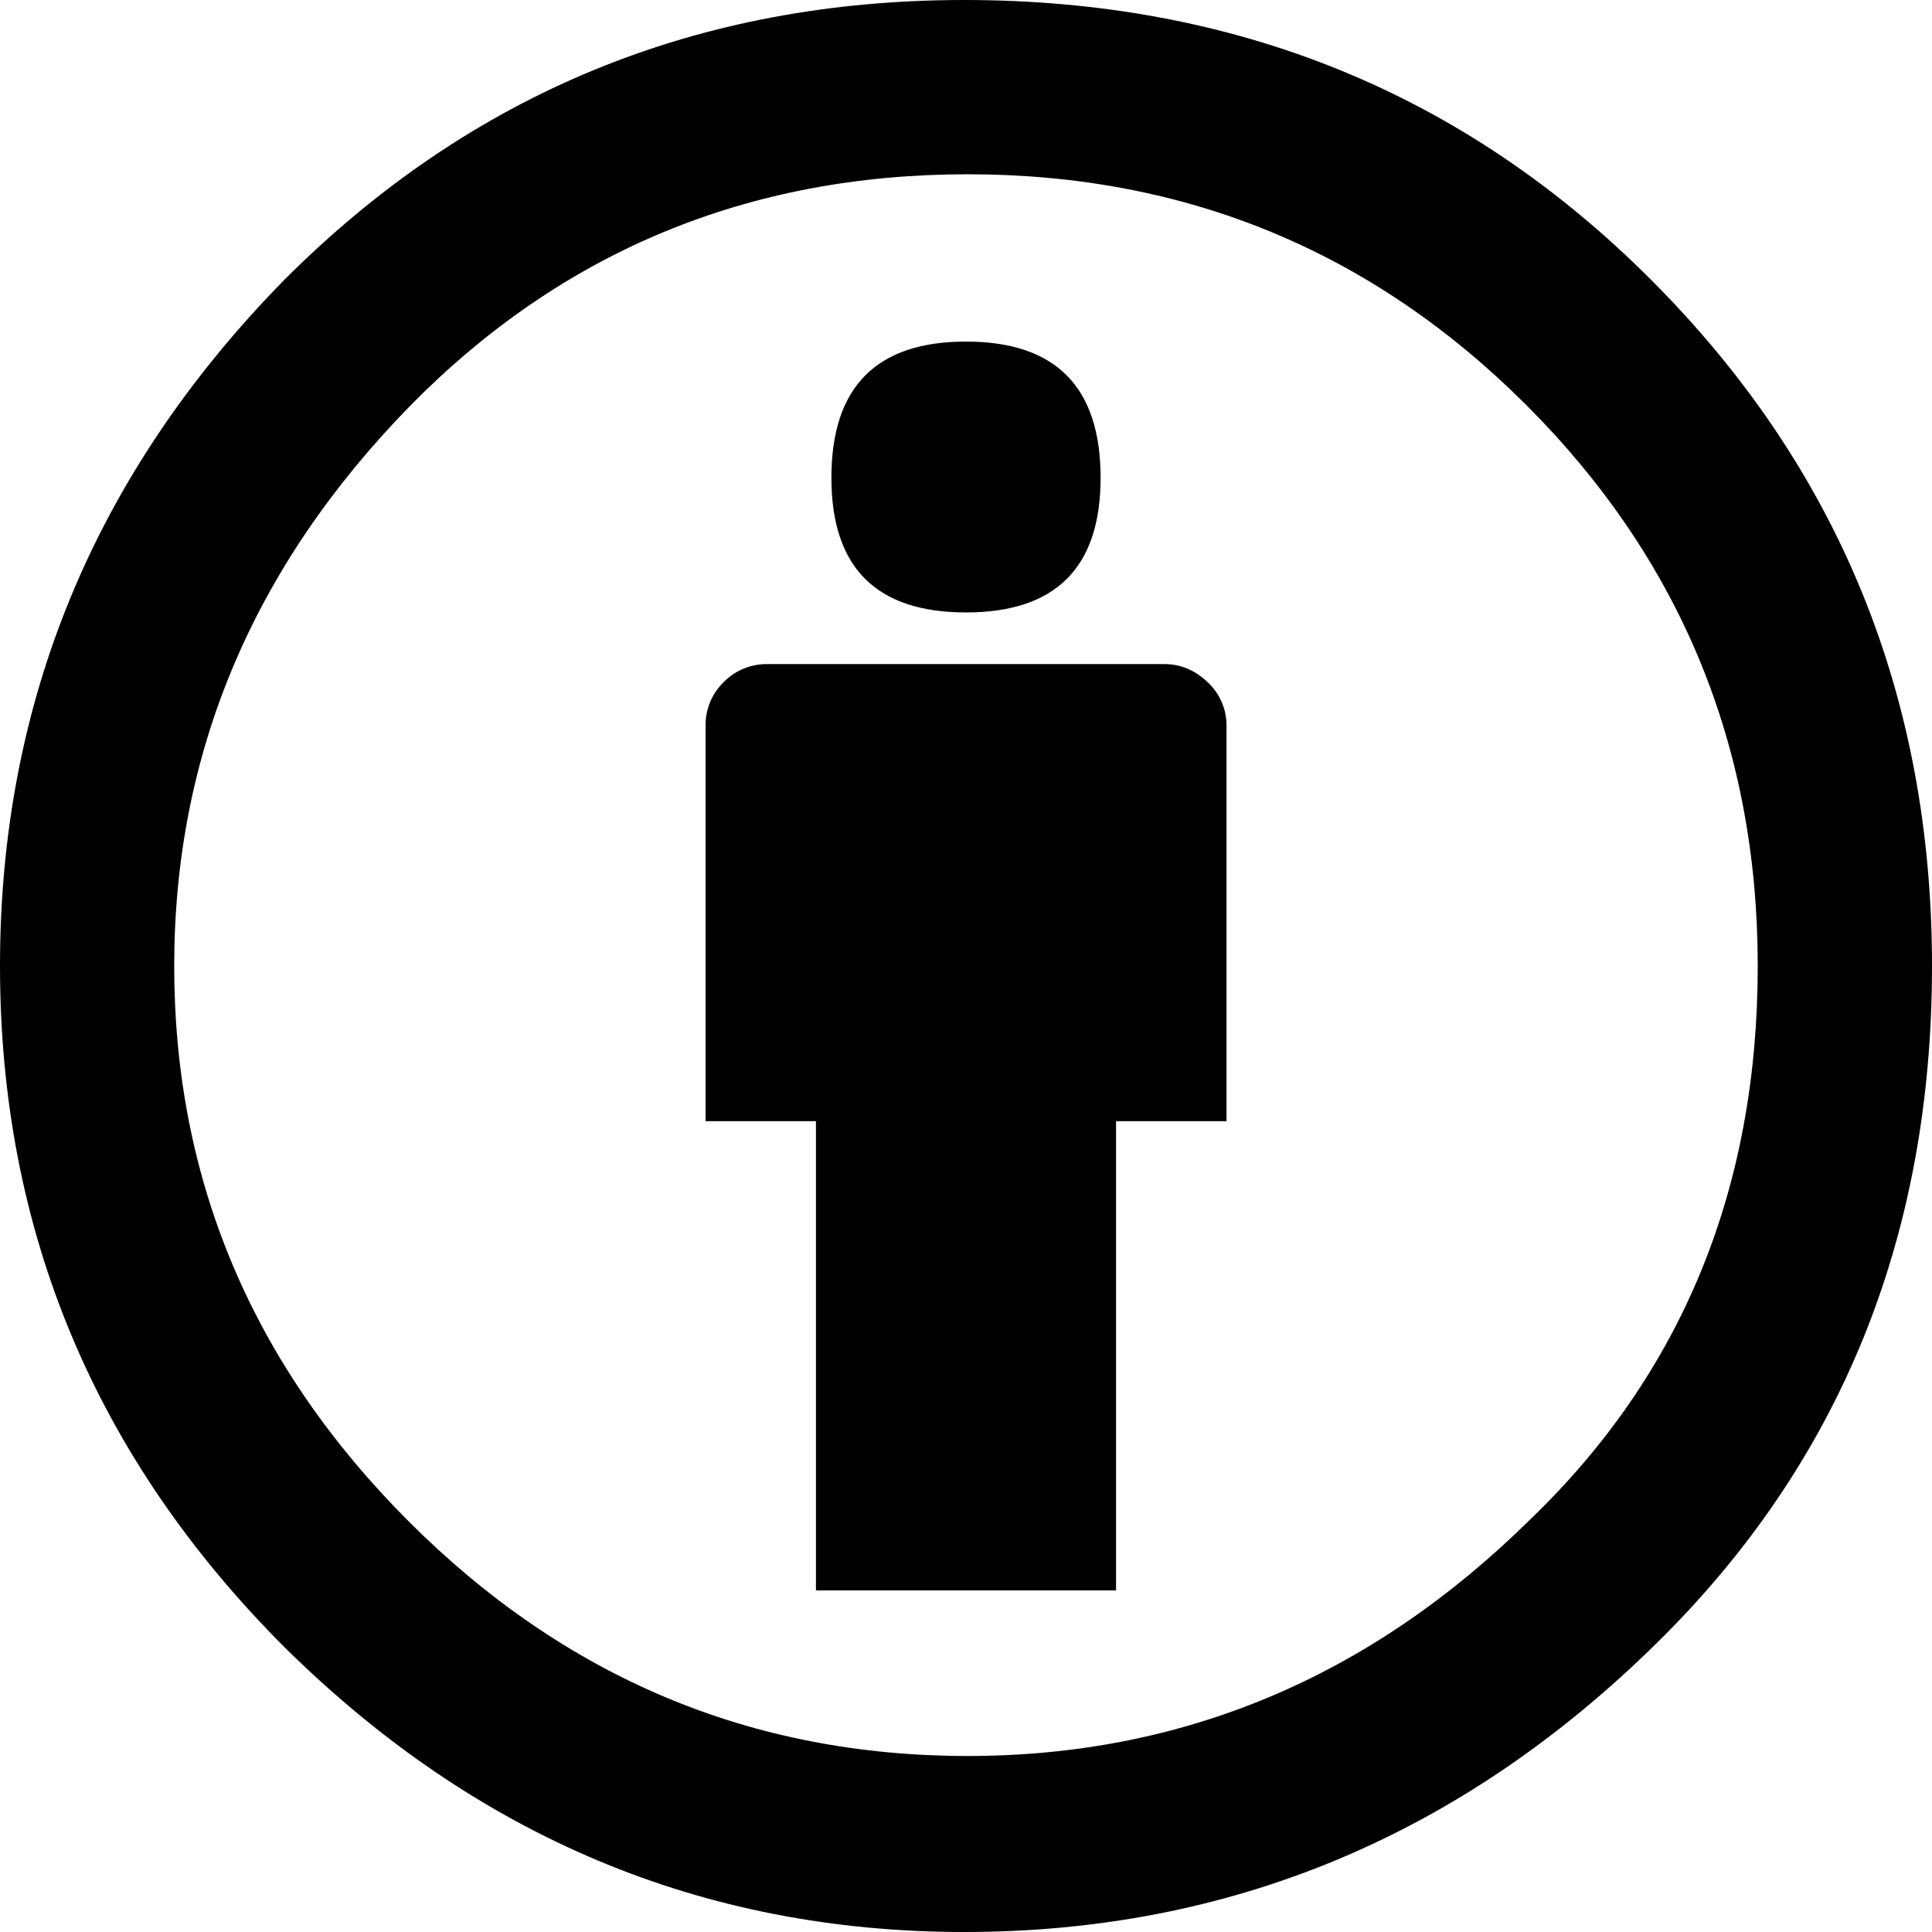
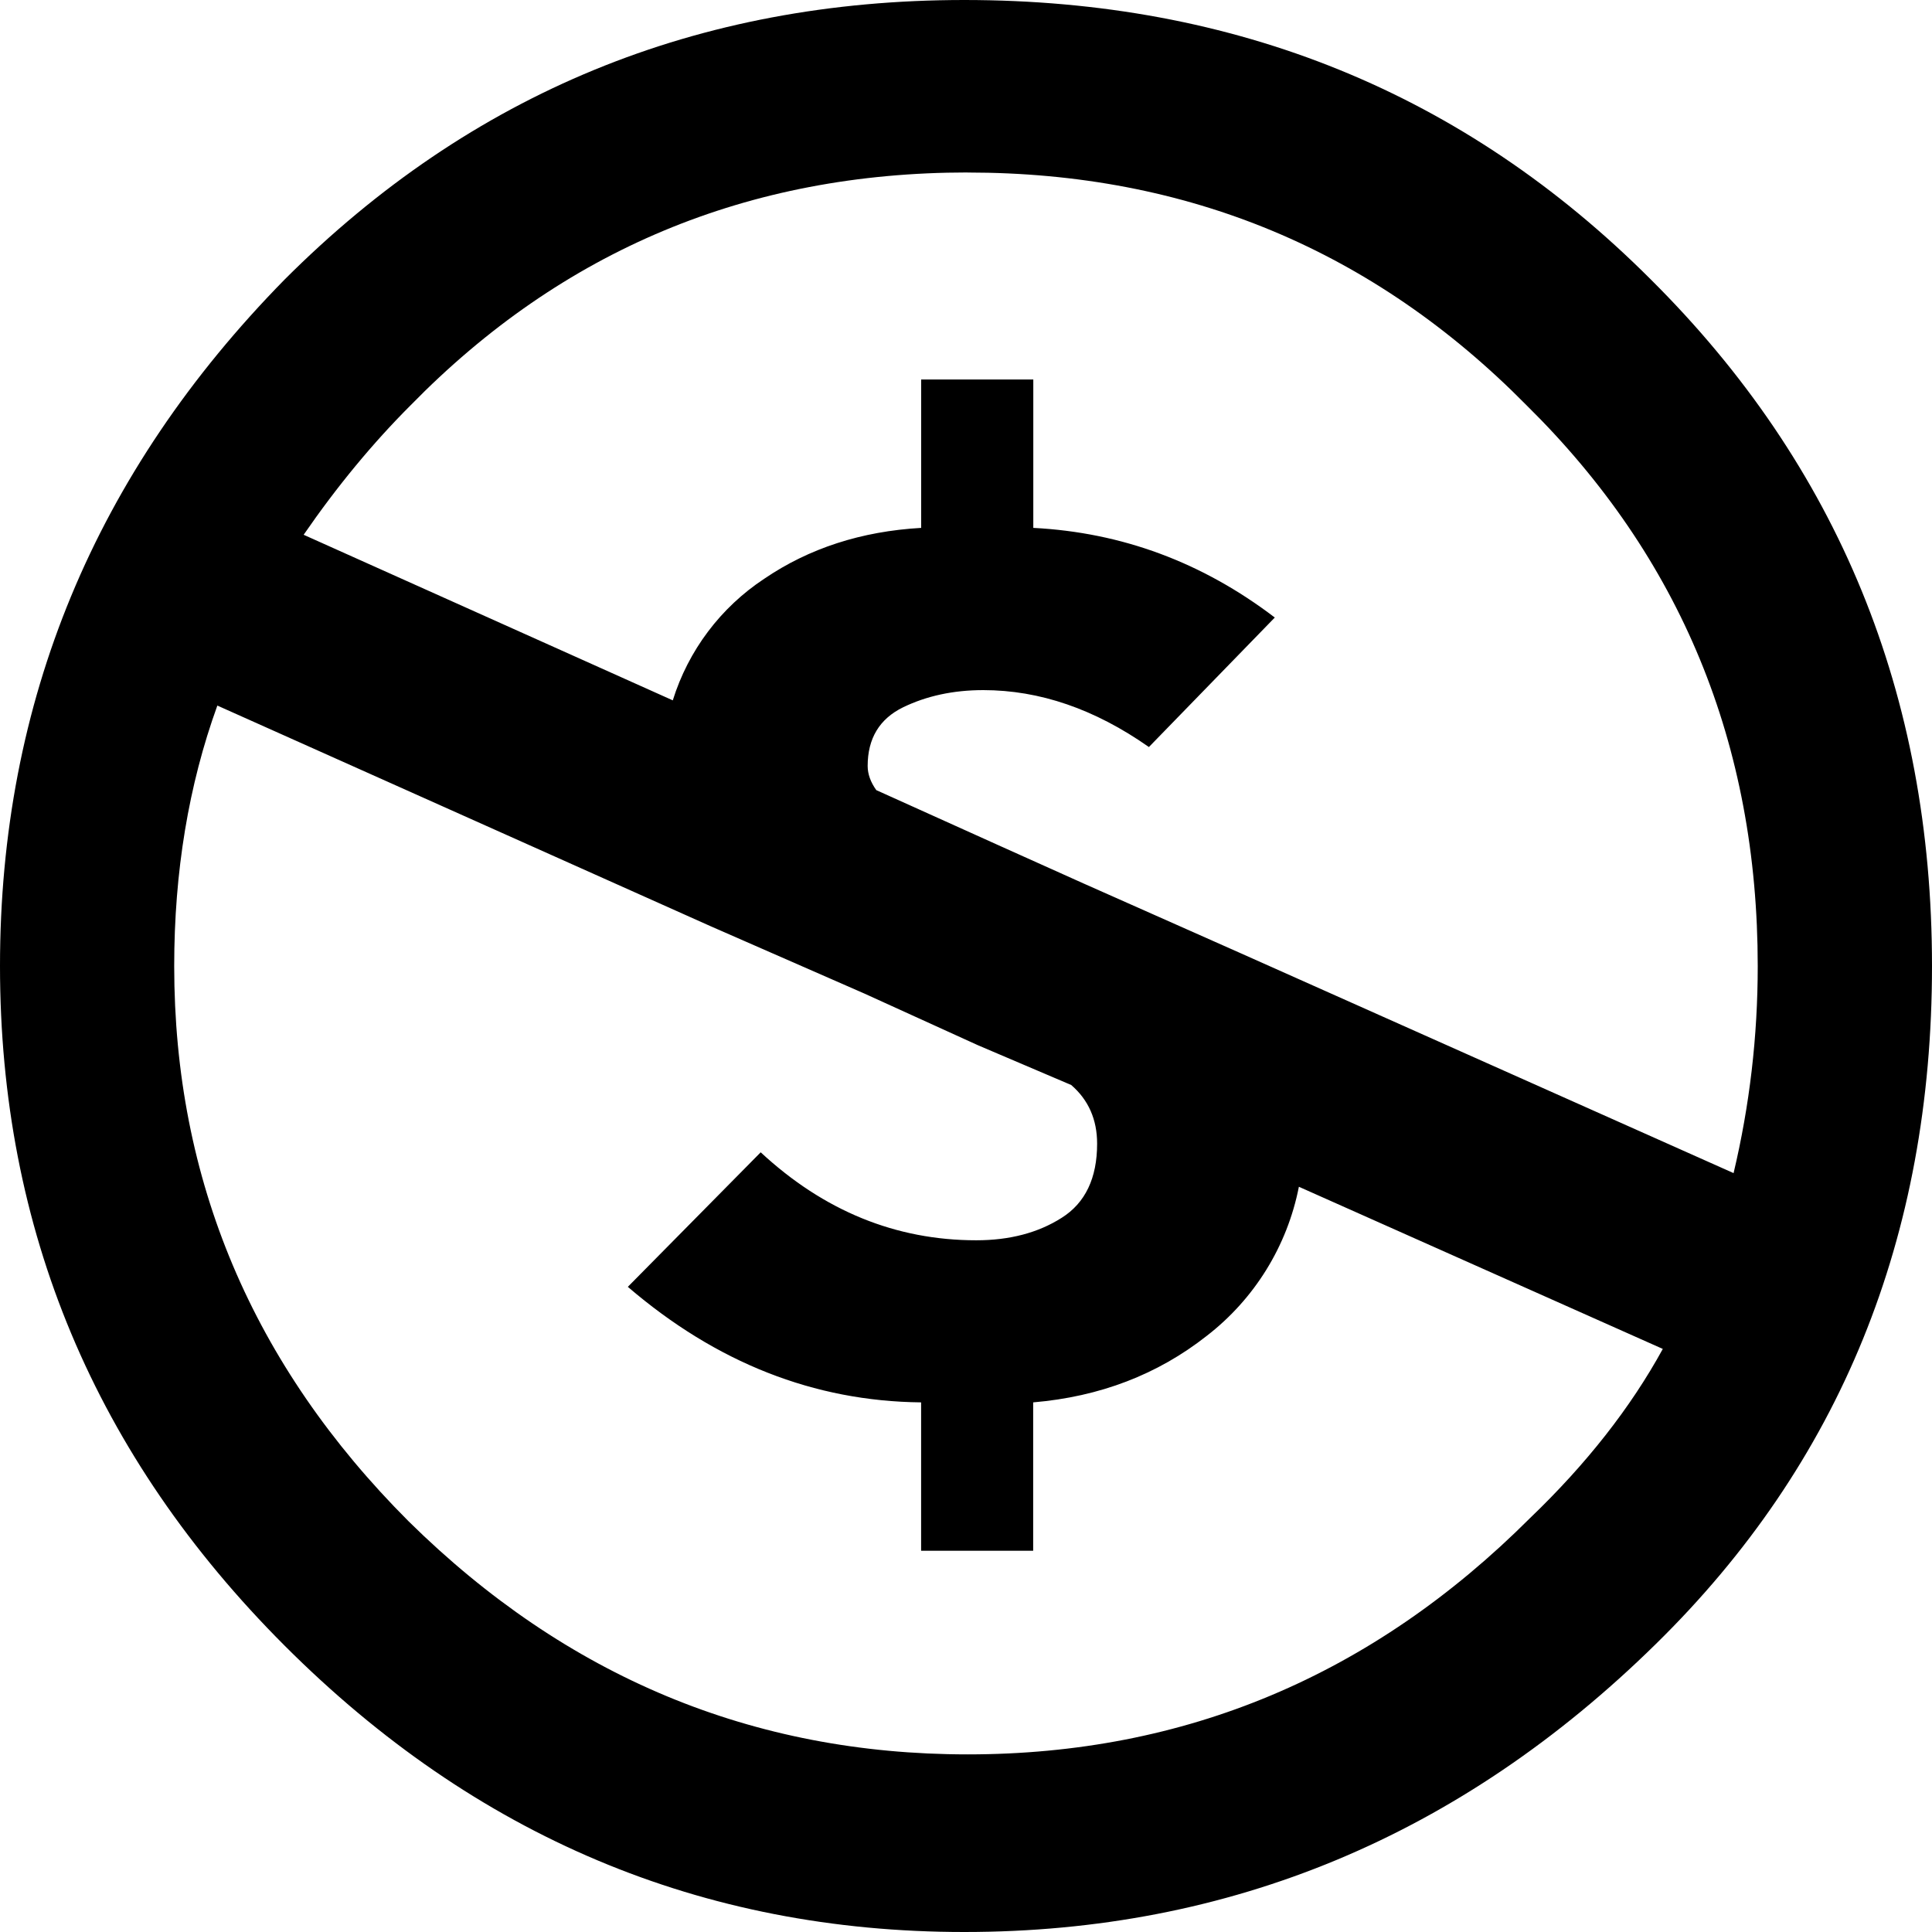
<svg xmlns="http://www.w3.org/2000/svg" viewBox="0 0 30 30" fill="currentColor">
-   <path d="M14.973 0c4.213 0 7.768 1.446 10.66 4.34C28.544 7.25 30 10.803 30 15c0 4.215-1.43 7.723-4.287 10.526C22.678 28.51 19.098 30 14.973 30c-4.054 0-7.571-1.474-10.553-4.42C1.474 22.633 0 19.107 0 15S1.474 7.34 4.42 4.34C7.313 1.446 10.83 0 14.973 0zm.054 2.706c-3.41 0-6.295 1.196-8.652 3.589-2.447 2.5-3.67 5.402-3.67 8.706 0 3.321 1.214 6.196 3.642 8.624 2.429 2.429 5.322 3.642 8.679 3.642 3.339 0 6.25-1.222 8.732-3.67 2.358-2.267 3.536-5.133 3.536-8.598 0-3.41-1.197-6.311-3.589-8.705-2.392-2.392-5.285-3.588-8.678-3.588zm4.018 8.57v6.134H17.33v7.286h-4.66V17.41h-1.714v-6.134a.93.93 0 01.28-.683.933.933 0 01.684-.281h6.161c.25 0 .474.093.67.28a.912.912 0 01.294.684zM12.91 7.42c0-1.41.696-2.116 2.09-2.116s2.09.705 2.09 2.116c0 1.393-.697 2.09-2.09 2.09-1.393 0-2.09-.697-2.09-2.09z" />
+   <path d="M14.973 0c4.214 0 7.768 1.446 10.66 4.339C28.544 7.232 30 10.786 30 15c0 4.215-1.429 7.723-4.287 10.527C22.678 28.51 19.097 30 14.973 30c-4.072 0-7.59-1.482-10.553-4.446C1.474 22.607 0 19.09 0 15c0-4.107 1.474-7.66 4.42-10.66C7.313 1.446 10.83 0 14.973 0zM3.375 10.956c-.446 1.232-.67 2.58-.67 4.045 0 3.321 1.214 6.196 3.642 8.624 2.447 2.412 5.34 3.617 8.679 3.617 3.375 0 6.285-1.223 8.733-3.67.875-.839 1.561-1.714 2.061-2.626l-5.651-2.518a3.866 3.866 0 01-1.433 2.317c-.76.598-1.657.943-2.693 1.031v2.304h-1.74v-2.304c-1.661-.017-3.18-.615-4.554-1.794l2.063-2.089c.981.91 2.098 1.366 3.348 1.366.517 0 .96-.116 1.326-.349.366-.231.55-.615.55-1.151 0-.376-.135-.68-.402-.911l-1.447-.617-1.767-.804-2.384-1.044-7.661-3.427zm11.652-8.278c-3.41 0-6.295 1.206-8.652 3.616-.59.59-1.143 1.26-1.66 2.01l5.732 2.571a3.513 3.513 0 011.42-1.888c.695-.473 1.508-.737 2.437-.79V5.893h1.741v2.304c1.376.071 2.625.535 3.75 1.392L17.84 11.6c-.84-.59-1.697-.884-2.572-.884-.464 0-.88.09-1.245.267-.366.179-.55.483-.55.911 0 .125.045.25.134.375l1.902.858 1.313.59 2.41 1.07 7.687 3.429c.25-1.054.375-2.125.375-3.214 0-3.447-1.196-6.349-3.588-8.707-2.375-2.41-5.27-3.616-8.68-3.616z" />
</svg>
